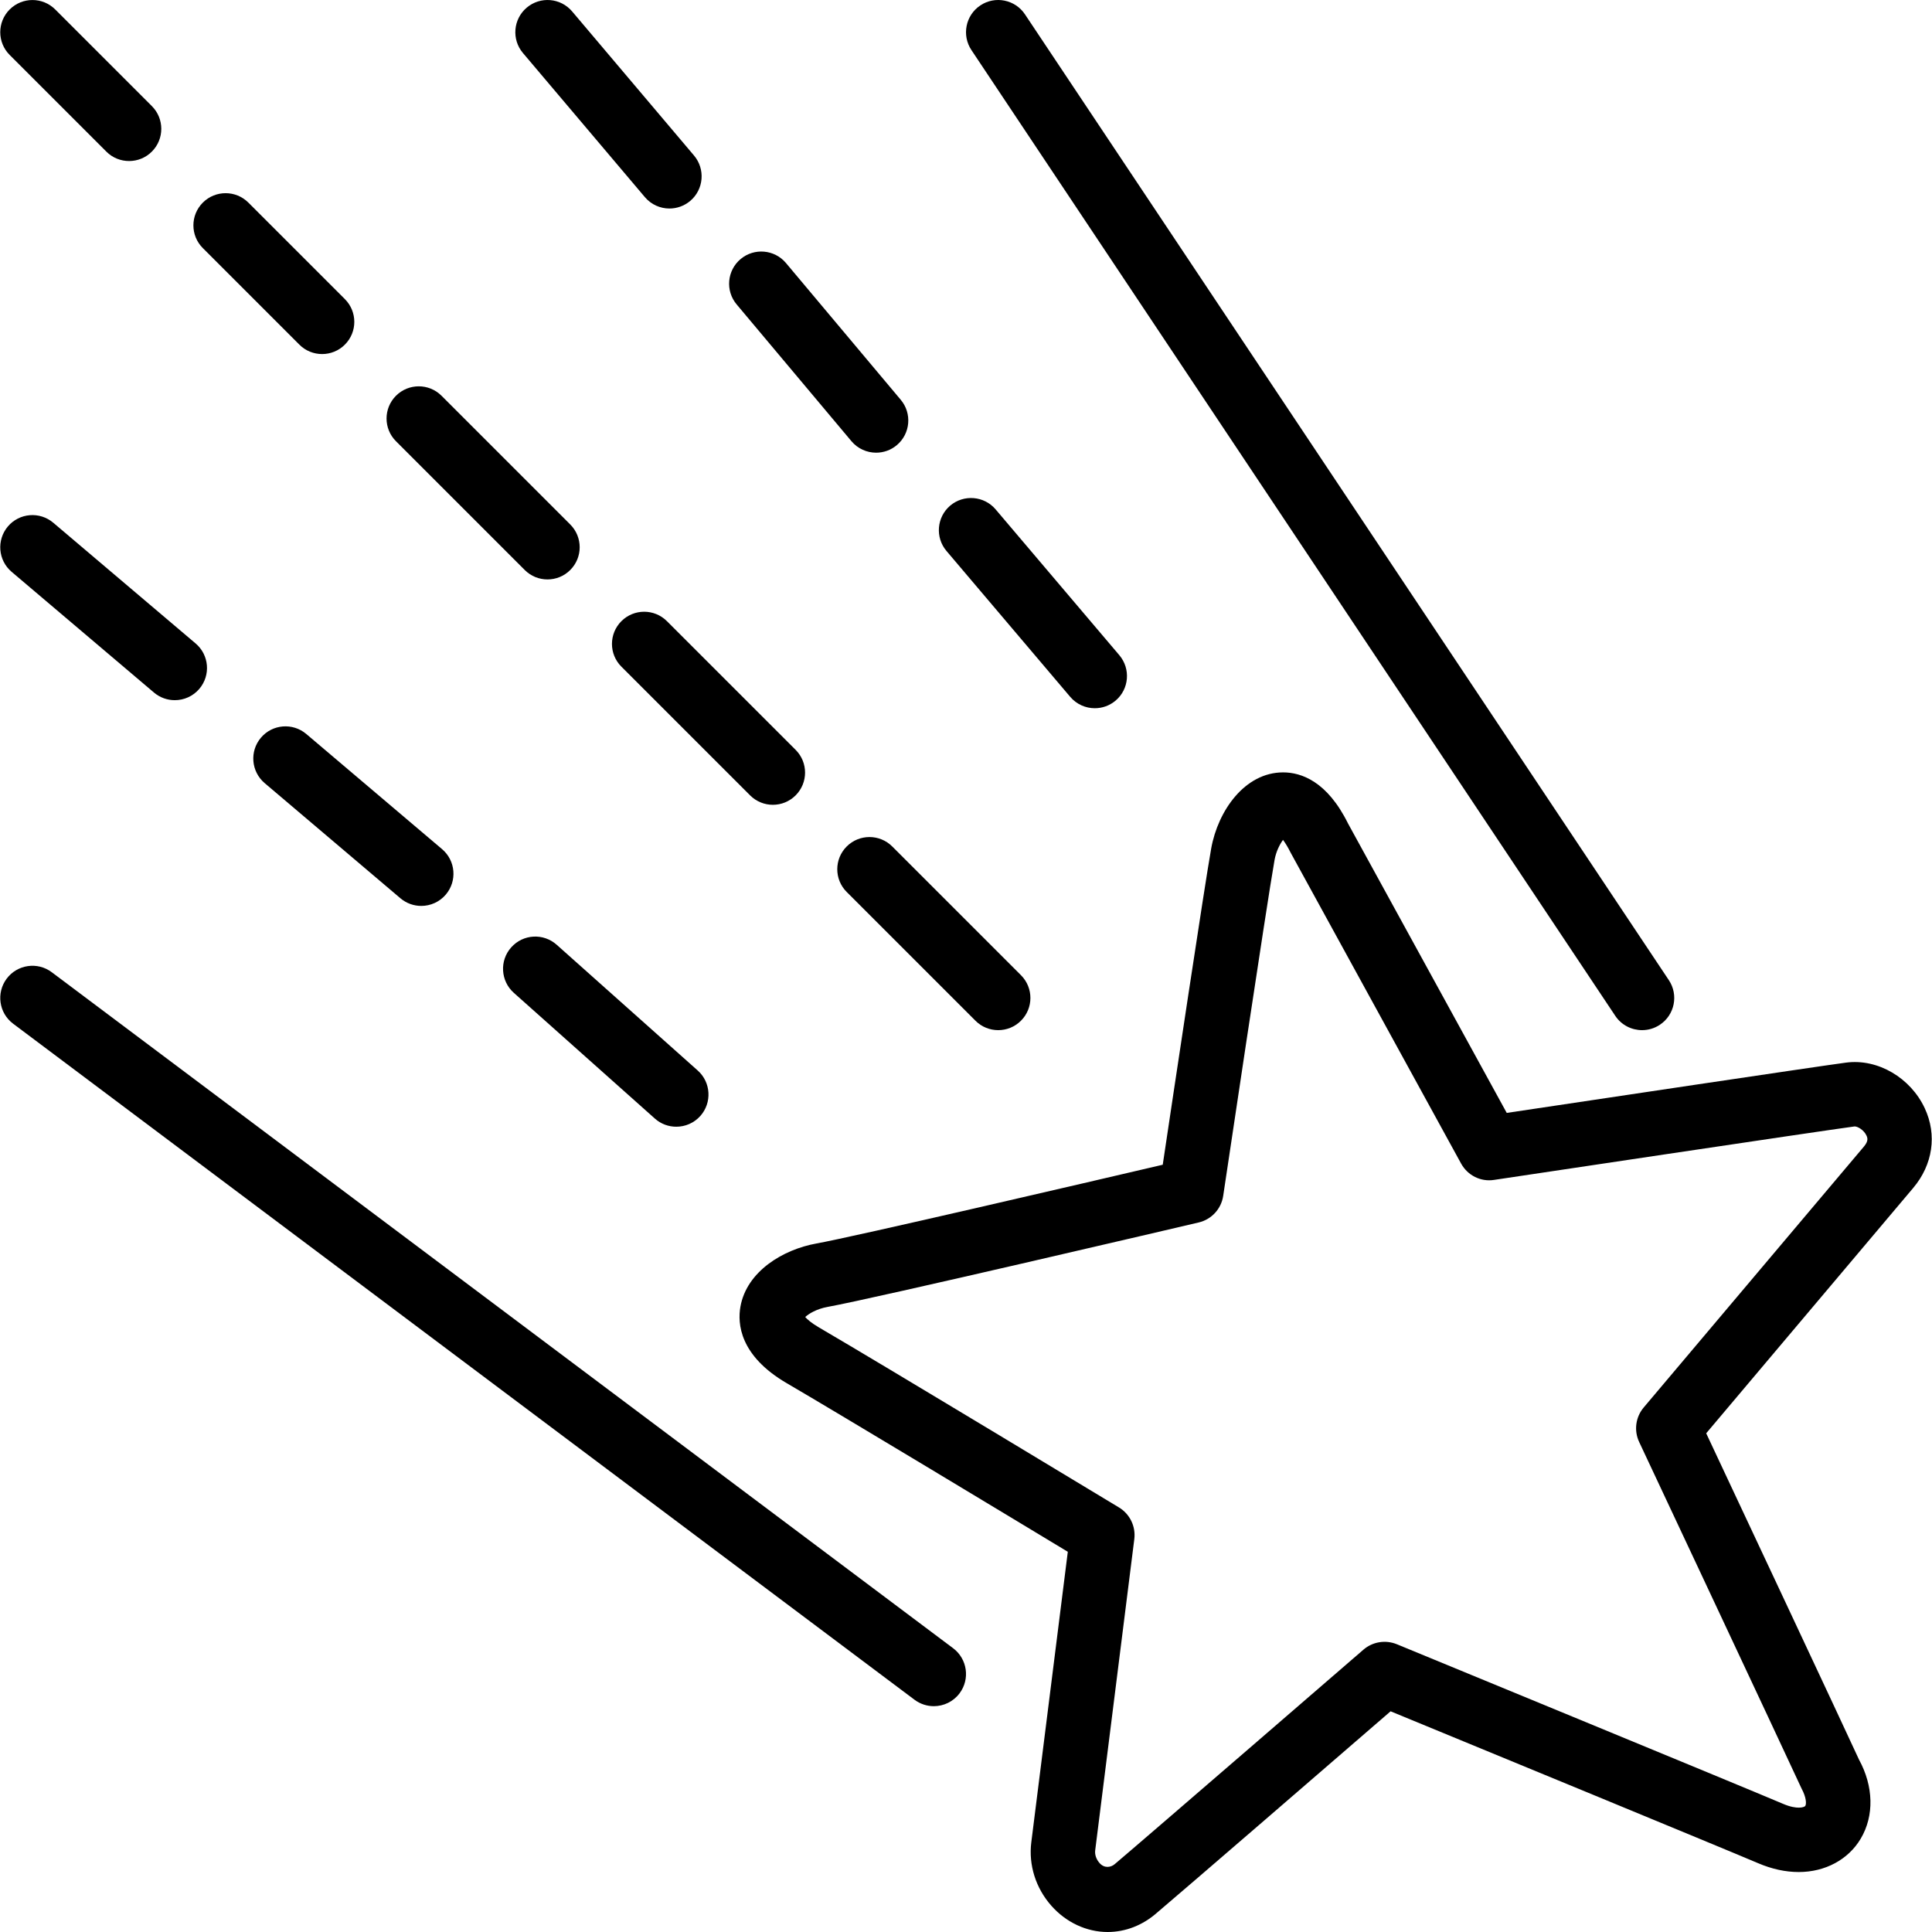
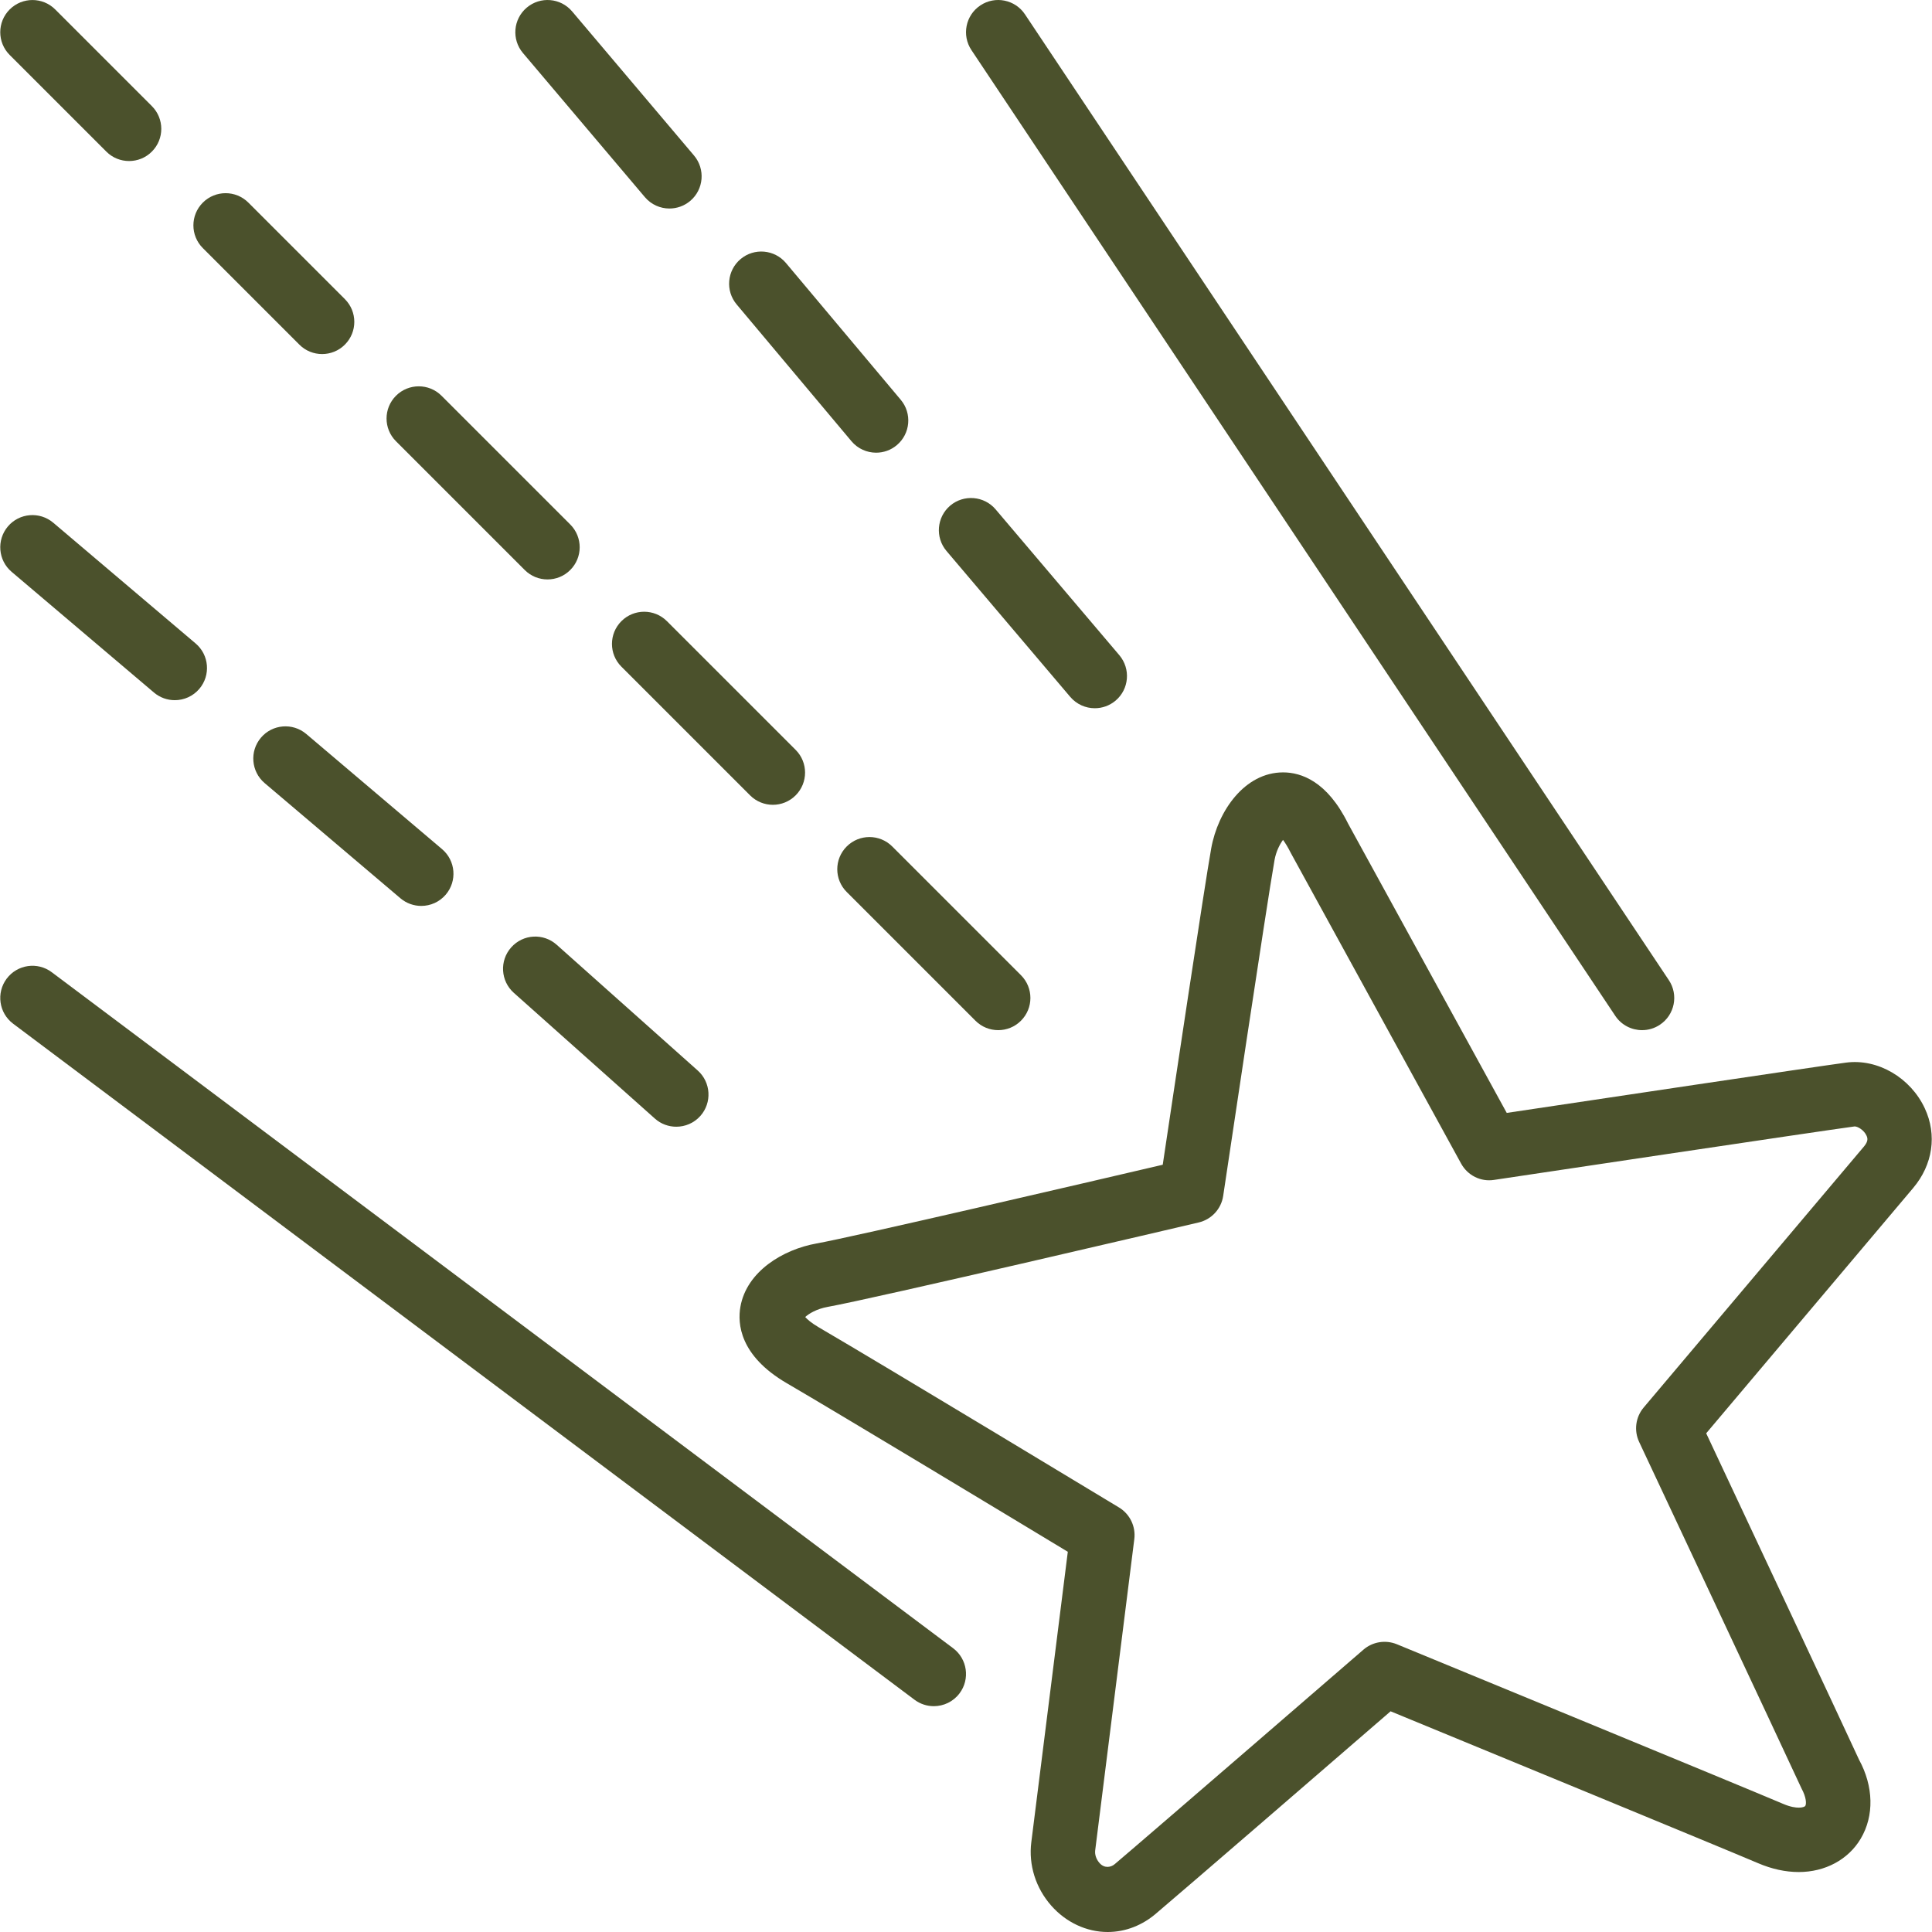
- <svg xmlns="http://www.w3.org/2000/svg" version="1.1" id="Layer_1" x="0px" y="0px" viewBox="0 0 512.13 512.13" style="enable-background:new 0 0 512.13 512.13;" xml:space="preserve">
+ <svg xmlns="http://www.w3.org/2000/svg" version="1.1" fill="#4B512C" id="Layer_1" x="0px" y="0px" viewBox="0 0 512.13 512.13" style="enable-background:new 0 0 512.13 512.13;" xml:space="preserve">
  <g>
    <g>
      <g>
        <path d="M224.444,224.378c-3.337,3.337-3.337,8.738,0,12.066l34.125,34.125c1.664,1.673,3.849,2.5,6.033,2.5     c2.185,0,4.369-0.828,6.033-2.5c3.337-3.328,3.337-8.73,0-12.066l-34.125-34.125C233.174,221.05,227.781,221.05,224.444,224.378z     " />
        <path d="M225.699,116.952c1.69,2.005,4.105,3.046,6.545,3.046c1.937,0,3.883-0.657,5.478-1.997     c3.61-3.038,4.079-8.414,1.05-12.023l-30.43-36.258c-3.029-3.601-8.414-4.079-12.023-1.05c-3.61,3.029-4.079,8.414-1.05,12.023     L225.699,116.952z" />
        <path d="M204.869,213.336c2.185,0,4.369-0.836,6.033-2.5c3.337-3.337,3.337-8.738,0-12.066l-34.116-34.116     c-3.337-3.328-8.73-3.328-12.066,0c-3.337,3.337-3.337,8.738,0,12.066l34.116,34.116     C200.5,212.499,202.684,213.336,204.869,213.336z" />
        <path d="M147.559,250.43c-3.533-3.14-8.909-2.833-12.049,0.7c-3.14,3.516-2.825,8.909,0.691,12.049l37.393,33.331     c1.621,1.451,3.652,2.159,5.675,2.159c2.347,0,4.685-0.956,6.374-2.85c3.132-3.516,2.825-8.917-0.691-12.049L147.559,250.43z" />
        <path d="M170.94,52.252c1.69,1.997,4.096,3.021,6.519,3.021c1.946,0,3.9-0.666,5.504-2.014c3.601-3.046,4.045-8.431,1.007-12.032     L151.655,3.023c-3.055-3.601-8.422-4.045-12.032-0.998c-3.593,3.046-4.045,8.422-1.007,12.023L170.94,52.252z" />
        <path d="M283.691,184.723c1.698,1.988,4.096,3.012,6.511,3.012c1.963,0,3.917-0.666,5.521-2.022     c3.593-3.046,4.036-8.431,0.99-12.032l-32.802-38.664c-3.038-3.576-8.431-4.028-12.032-0.99     c-3.593,3.055-4.028,8.439-0.981,12.032L283.691,184.723z" />
        <path d="M428.169,269.272c1.638,2.466,4.352,3.797,7.108,3.797c1.63,0,3.268-0.461,4.727-1.434     c3.925-2.611,4.983-7.91,2.364-11.827l-170.667-256c-2.611-3.925-7.919-4.992-11.836-2.372     c-3.917,2.611-4.975,7.919-2.364,11.836L428.169,269.272z" />
        <path d="M510.225,293.805c-3.746-8.073-12.433-13.261-20.915-12.126c-7.253,0.956-70.033,10.351-89.907,13.329l-42.069-76.715     c-5.53-11.196-12.416-13.551-17.212-13.551c-10.146,0-17.271,10.155-19.063,20.181c-1.749,9.754-10.103,65.502-12.843,83.823     c-19.277,4.506-81.903,19.106-91.785,20.873c-8.841,1.579-18.5,7.381-20.164,16.768c-0.785,4.429-0.239,12.971,12.297,20.275     c14.148,8.252,59.631,35.703,74.487,44.681l-9.677,77.005c-0.751,6.007,1.169,12.126,5.291,16.794     c3.917,4.446,9.361,6.989,14.95,6.989c4.762,0,9.318-1.801,13.056-5.094c7.159-6.042,48.802-42.035,61.943-53.41     c19.081,7.859,88.235,36.343,97.374,40.243c3.661,1.57,7.305,2.364,10.82,2.364c6.997,0,13.124-3.294,16.41-8.815     c3.652-6.118,3.405-13.952-0.427-20.966c-4.19-9.122-32.196-68.804-40.516-86.519l54.878-65.041     C512.35,308.73,513.502,300.845,510.225,293.805z M494.115,303.891l-58.411,69.205c-2.15,2.551-2.62,6.118-1.203,9.131     c0,0.009,37.862,80.632,43.042,91.853c1.306,2.406,1.314,4.104,1.007,4.608c-0.137,0.239-0.777,0.478-1.741,0.478     c-0.819,0-2.202-0.171-4.113-0.99c-10.667-4.548-98.705-40.789-102.443-42.334c-2.978-1.203-6.383-0.666-8.832,1.442     c0,0-57.267,49.536-65.903,56.832c-0.973,0.862-2.731,1.237-4.053-0.265c-0.87-0.973-1.297-2.236-1.152-3.371l10.368-82.517     c0.41-3.337-1.169-6.613-4.053-8.363c-0.623-0.375-62.43-37.743-79.462-47.676c-2.142-1.246-3.209-2.227-3.721-2.807     c0.913-0.862,3.012-2.167,5.99-2.697c12.1-2.167,94.805-21.547,98.321-22.374c3.396-0.802,5.973-3.593,6.485-7.049     c0.12-0.785,11.605-77.841,13.619-89.062c0.393-2.21,1.391-4.156,2.236-5.299c0.521,0.691,1.237,1.801,2.108,3.541l45.099,82.253     c1.724,3.14,5.197,4.898,8.747,4.335c0.87-0.128,87.194-13.073,95.573-14.174c0.819,0,2.449,0.939,3.132,2.406     C495.079,301.69,495.284,302.483,494.115,303.891z" />
        <path d="M139.094,151.093c1.664,1.673,3.849,2.5,6.033,2.5c2.185,0,4.369-0.828,6.033-2.5c3.337-3.328,3.337-8.73,0-12.066     l-34.125-34.125c-3.328-3.328-8.73-3.328-12.066,0c-3.337,3.336-3.337,8.738,0,12.066L139.094,151.093z" />
        <path d="M3.081,151.58l37.734,32c1.604,1.357,3.567,2.022,5.513,2.022c2.423,0,4.83-1.024,6.519-3.012     c3.046-3.593,2.603-8.977-0.99-12.023l-37.734-32c-3.601-3.046-8.986-2.611-12.032,0.981     C-0.955,143.149-0.512,148.533,3.081,151.58z" />
        <path d="M252.655,436.909L13.722,257.717c-3.78-2.842-9.122-2.057-11.947,1.698c-2.825,3.772-2.065,9.122,1.707,11.947     l238.933,179.2c1.536,1.152,3.337,1.707,5.111,1.707c2.594,0,5.163-1.178,6.835-3.413     C257.186,445.092,256.427,439.742,252.655,436.909z" />
        <path d="M28.186,40.186c1.664,1.672,3.849,2.5,6.033,2.5c2.185,0,4.369-0.828,6.033-2.5c3.337-3.328,3.337-8.73,0-12.066     L14.635,2.503c-3.328-3.328-8.73-3.328-12.066,0c-3.336,3.337-3.336,8.738,0,12.066L28.186,40.186z" />
        <path d="M81.187,194.562c-3.601-3.046-8.986-2.603-12.023,0.99c-3.046,3.593-2.603,8.977,0.99,12.032l35.994,30.532     c1.604,1.357,3.567,2.022,5.521,2.022c2.415,0,4.821-1.024,6.511-3.012c3.046-3.593,2.603-8.977-0.99-12.032L81.187,194.562z" />
        <path d="M79.352,91.352c1.664,1.673,3.849,2.5,6.033,2.5c2.185,0,4.369-0.828,6.033-2.5c3.336-3.328,3.336-8.73,0-12.066     L65.835,53.703c-3.328-3.328-8.73-3.328-12.066,0c-3.337,3.337-3.337,8.738,0,12.066L79.352,91.352z" />
      </g>
    </g>
  </g>
  <g>
</g>
  <g>
</g>
  <g>
</g>
  <g>
</g>
  <g>
</g>
  <g>
</g>
  <g>
</g>
  <g>
</g>
  <g>
</g>
  <g>
</g>
  <g>
</g>
  <g>
</g>
  <g>
</g>
  <g>
</g>
  <g>
</g>
</svg>
